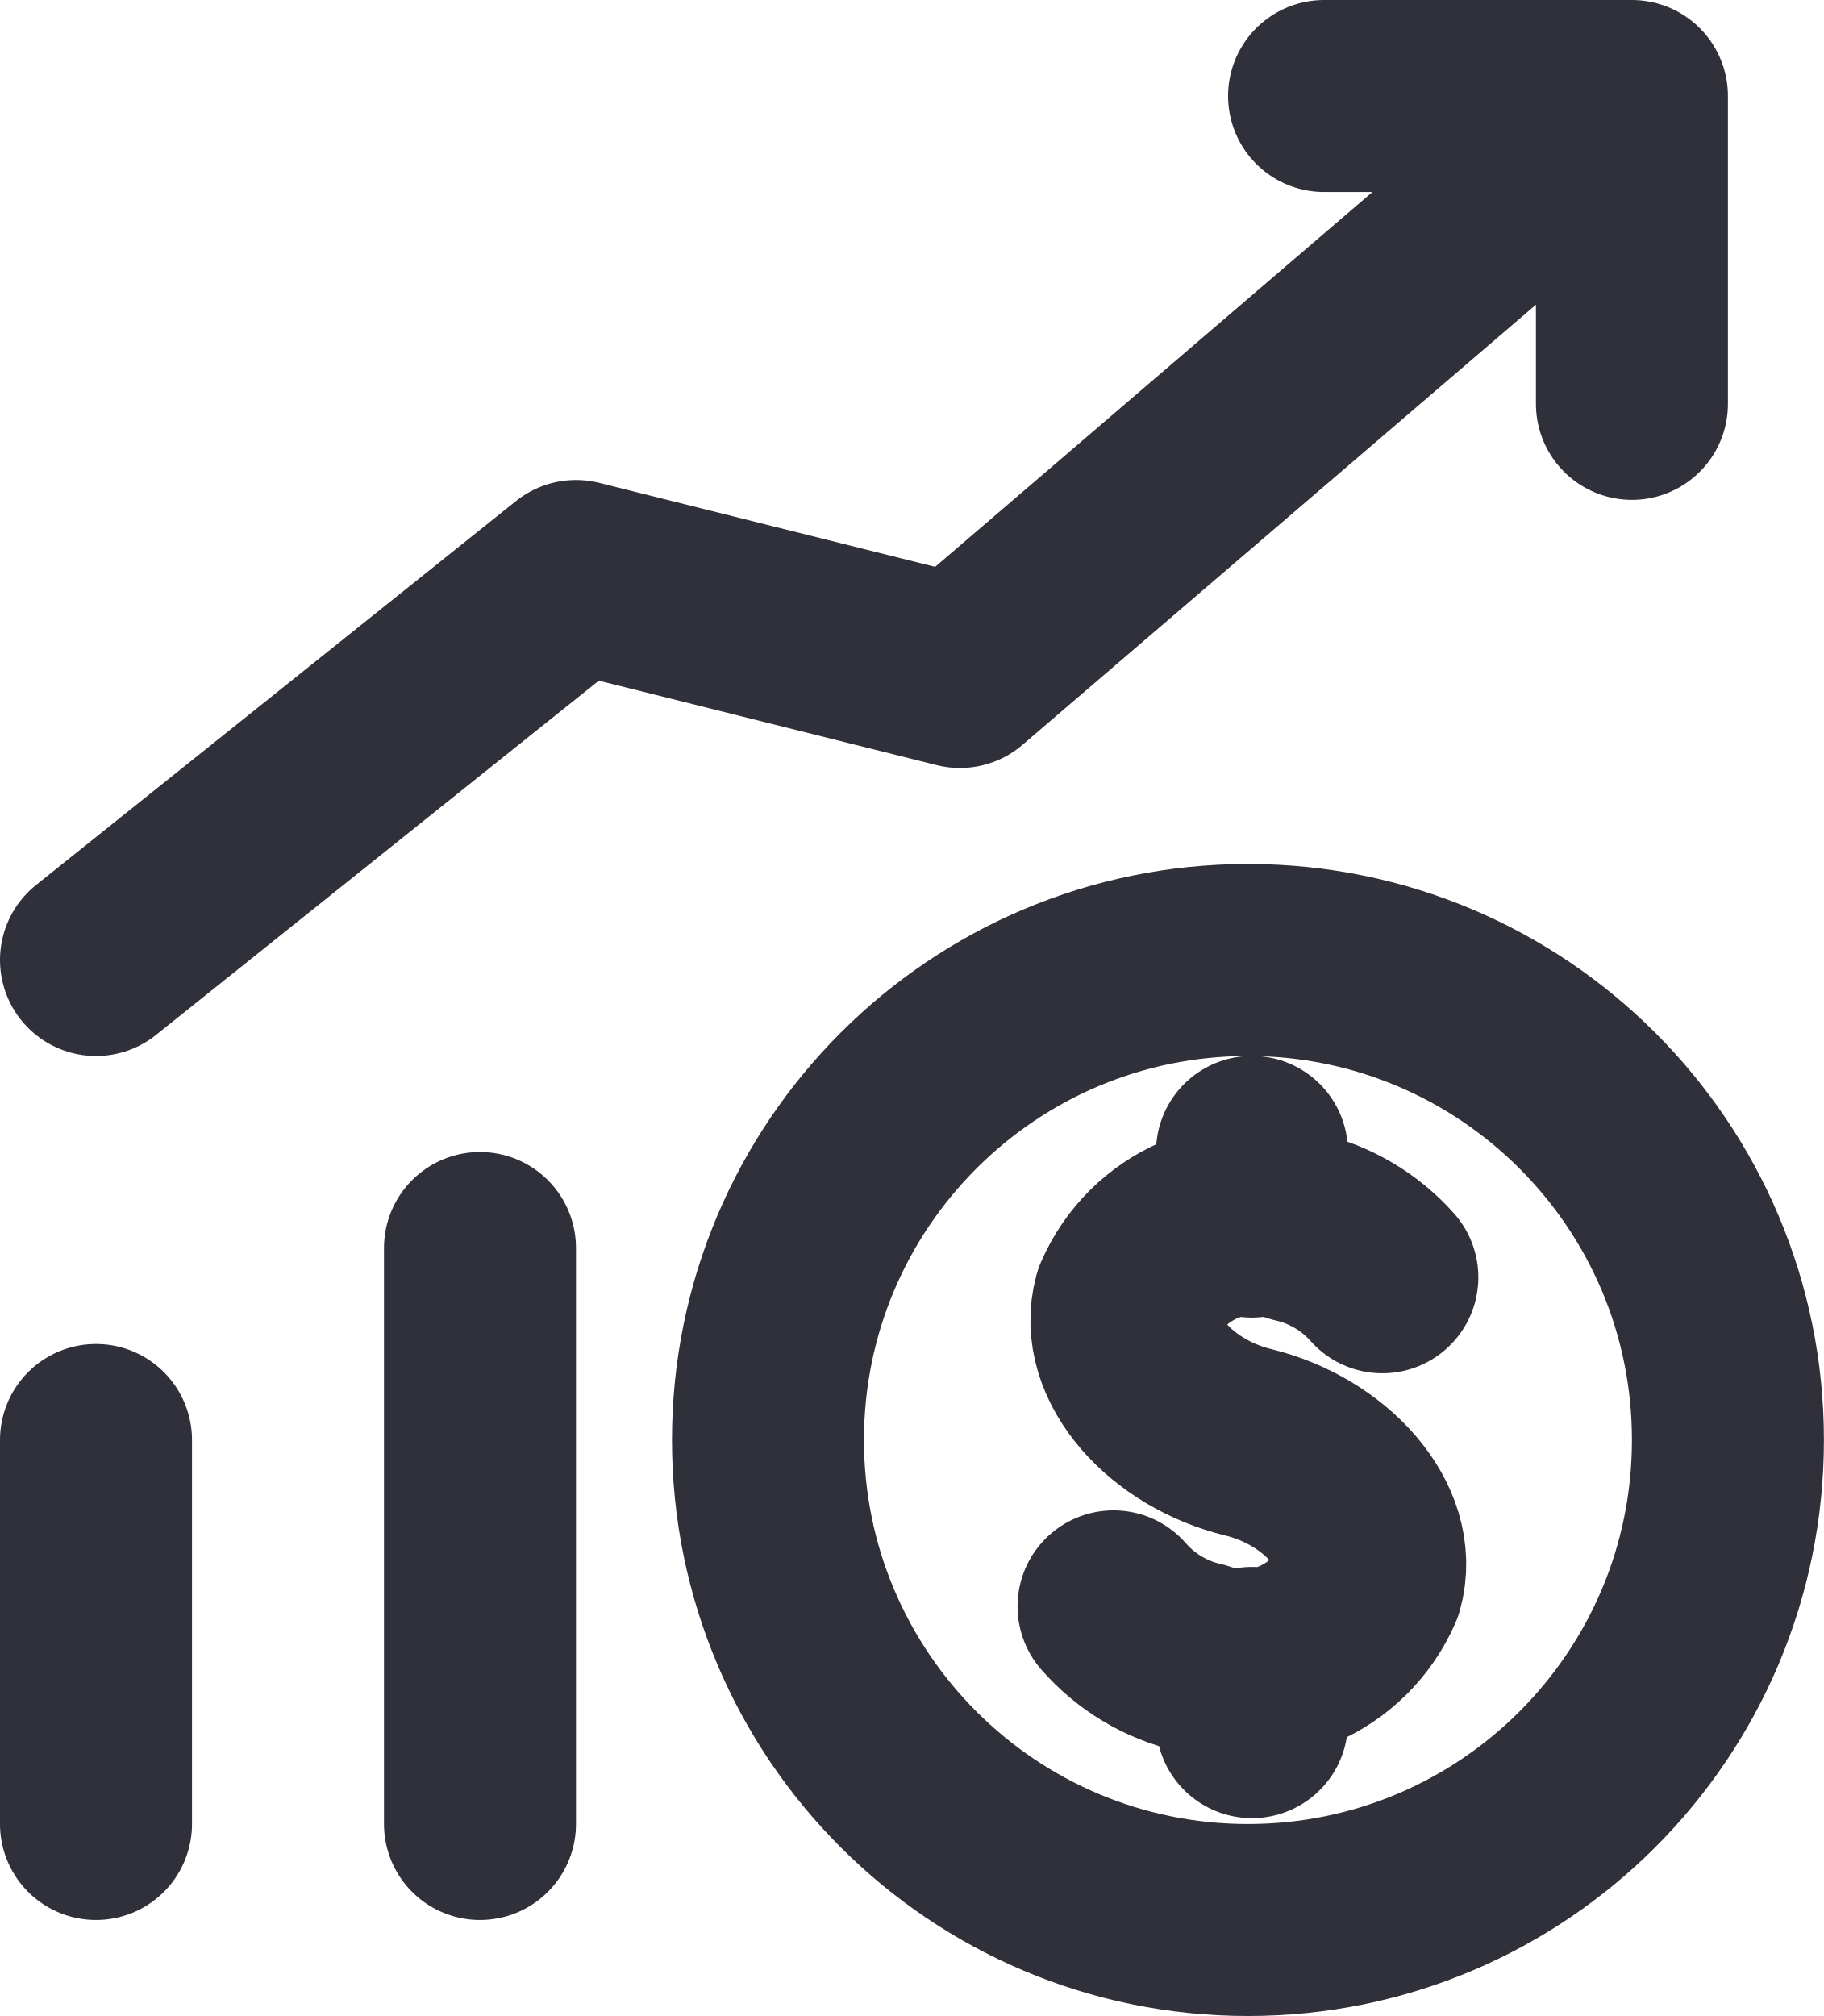
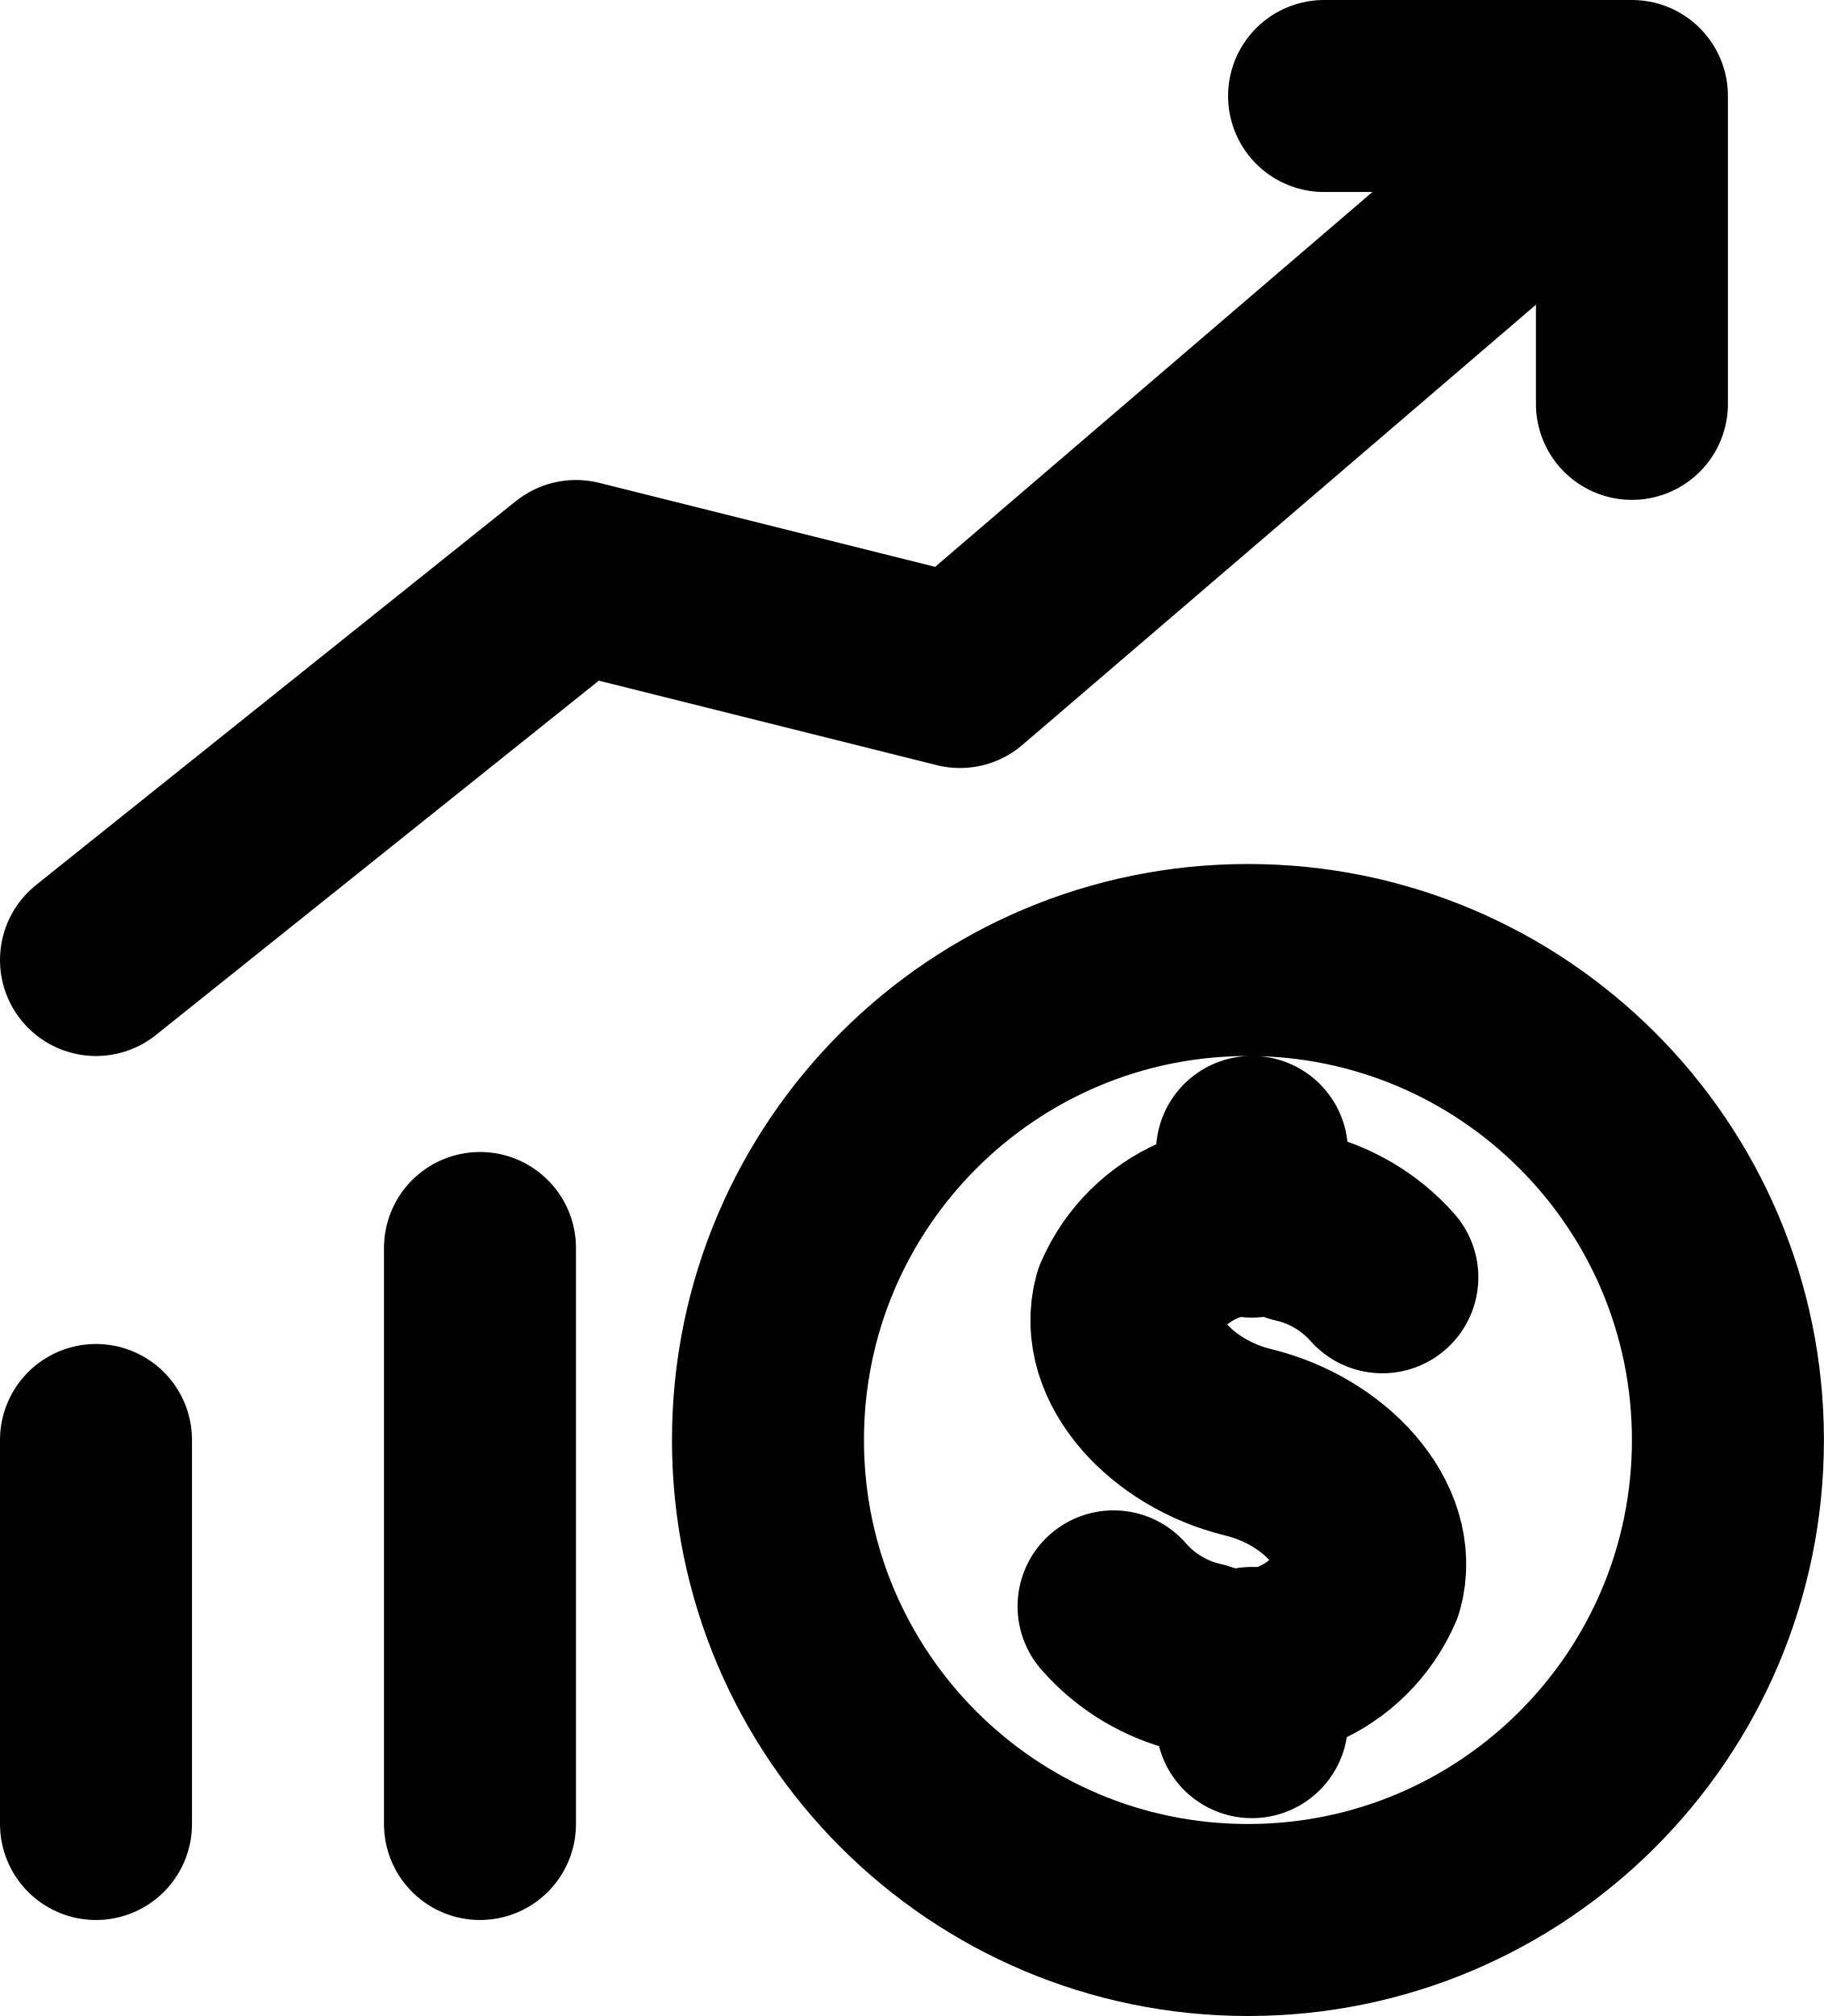
<svg xmlns="http://www.w3.org/2000/svg" width="19" height="21" fill="none" viewBox="0 0 19 21">
-   <path stroke="#2F3039" stroke-linecap="round" stroke-linejoin="round" stroke-width="2" d="M11.6 16.733c.234.268.548.456.895.534a1.4 1.4 0 0 0 1.75-.762c.172-.615-.445-1.287-1.242-1.481-.796-.194-1.41-.862-1.241-1.481a1.4 1.4 0 0 1 1.75-.763c.343.078.654.261.888.525m-1.358 4.017v.617m0-5.94v.726M1 10l5-4 4 1 7-6m0 0h-3.207M17 1v3.207M5 19v-6m-4 6v-4m17 0a5 5 0 1 1-10 0 5 5 0 0 1 10 0Z" />
+   <path stroke="currentColor" stroke-linecap="round" stroke-linejoin="round" stroke-width="2" d="M11.6 16.733c.234.268.548.456.895.534a1.4 1.4 0 0 0 1.75-.762c.172-.615-.445-1.287-1.242-1.481-.796-.194-1.41-.862-1.241-1.481a1.4 1.4 0 0 1 1.75-.763c.343.078.654.261.888.525m-1.358 4.017v.617m0-5.94v.726M1 10l5-4 4 1 7-6m0 0h-3.207M17 1v3.207M5 19v-6m-4 6v-4m17 0a5 5 0 1 1-10 0 5 5 0 0 1 10 0Z" />
</svg>
